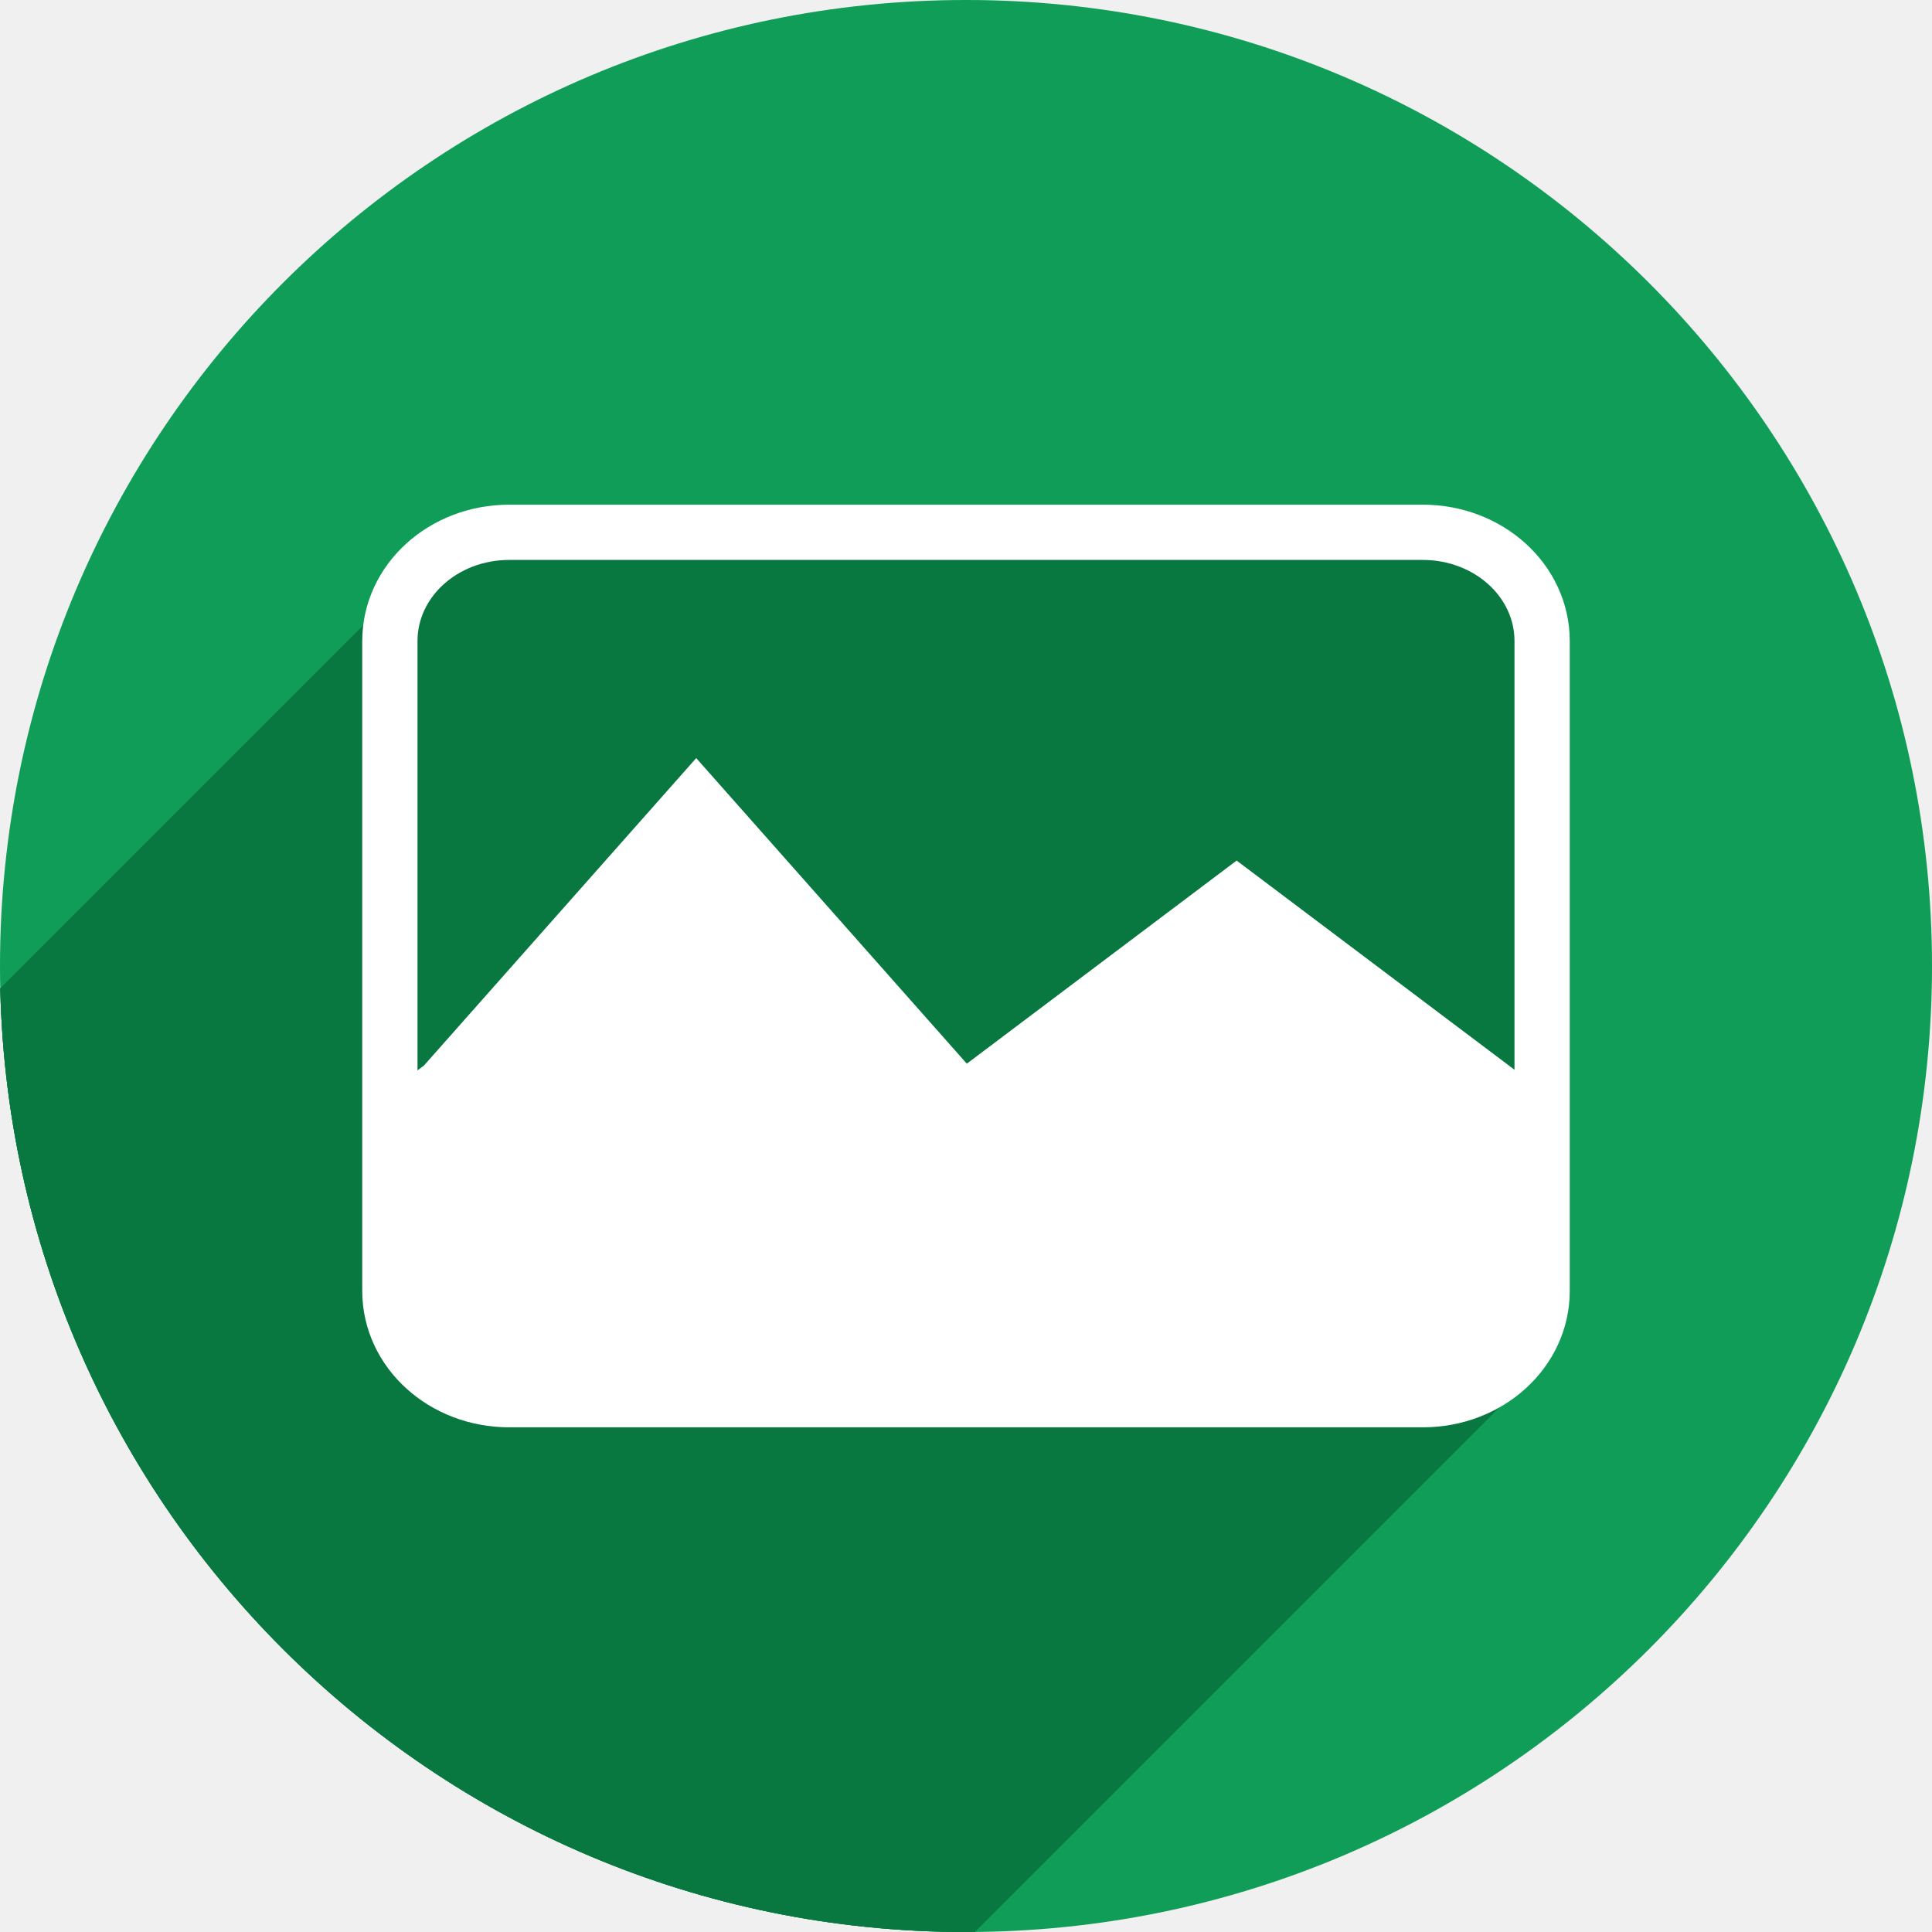
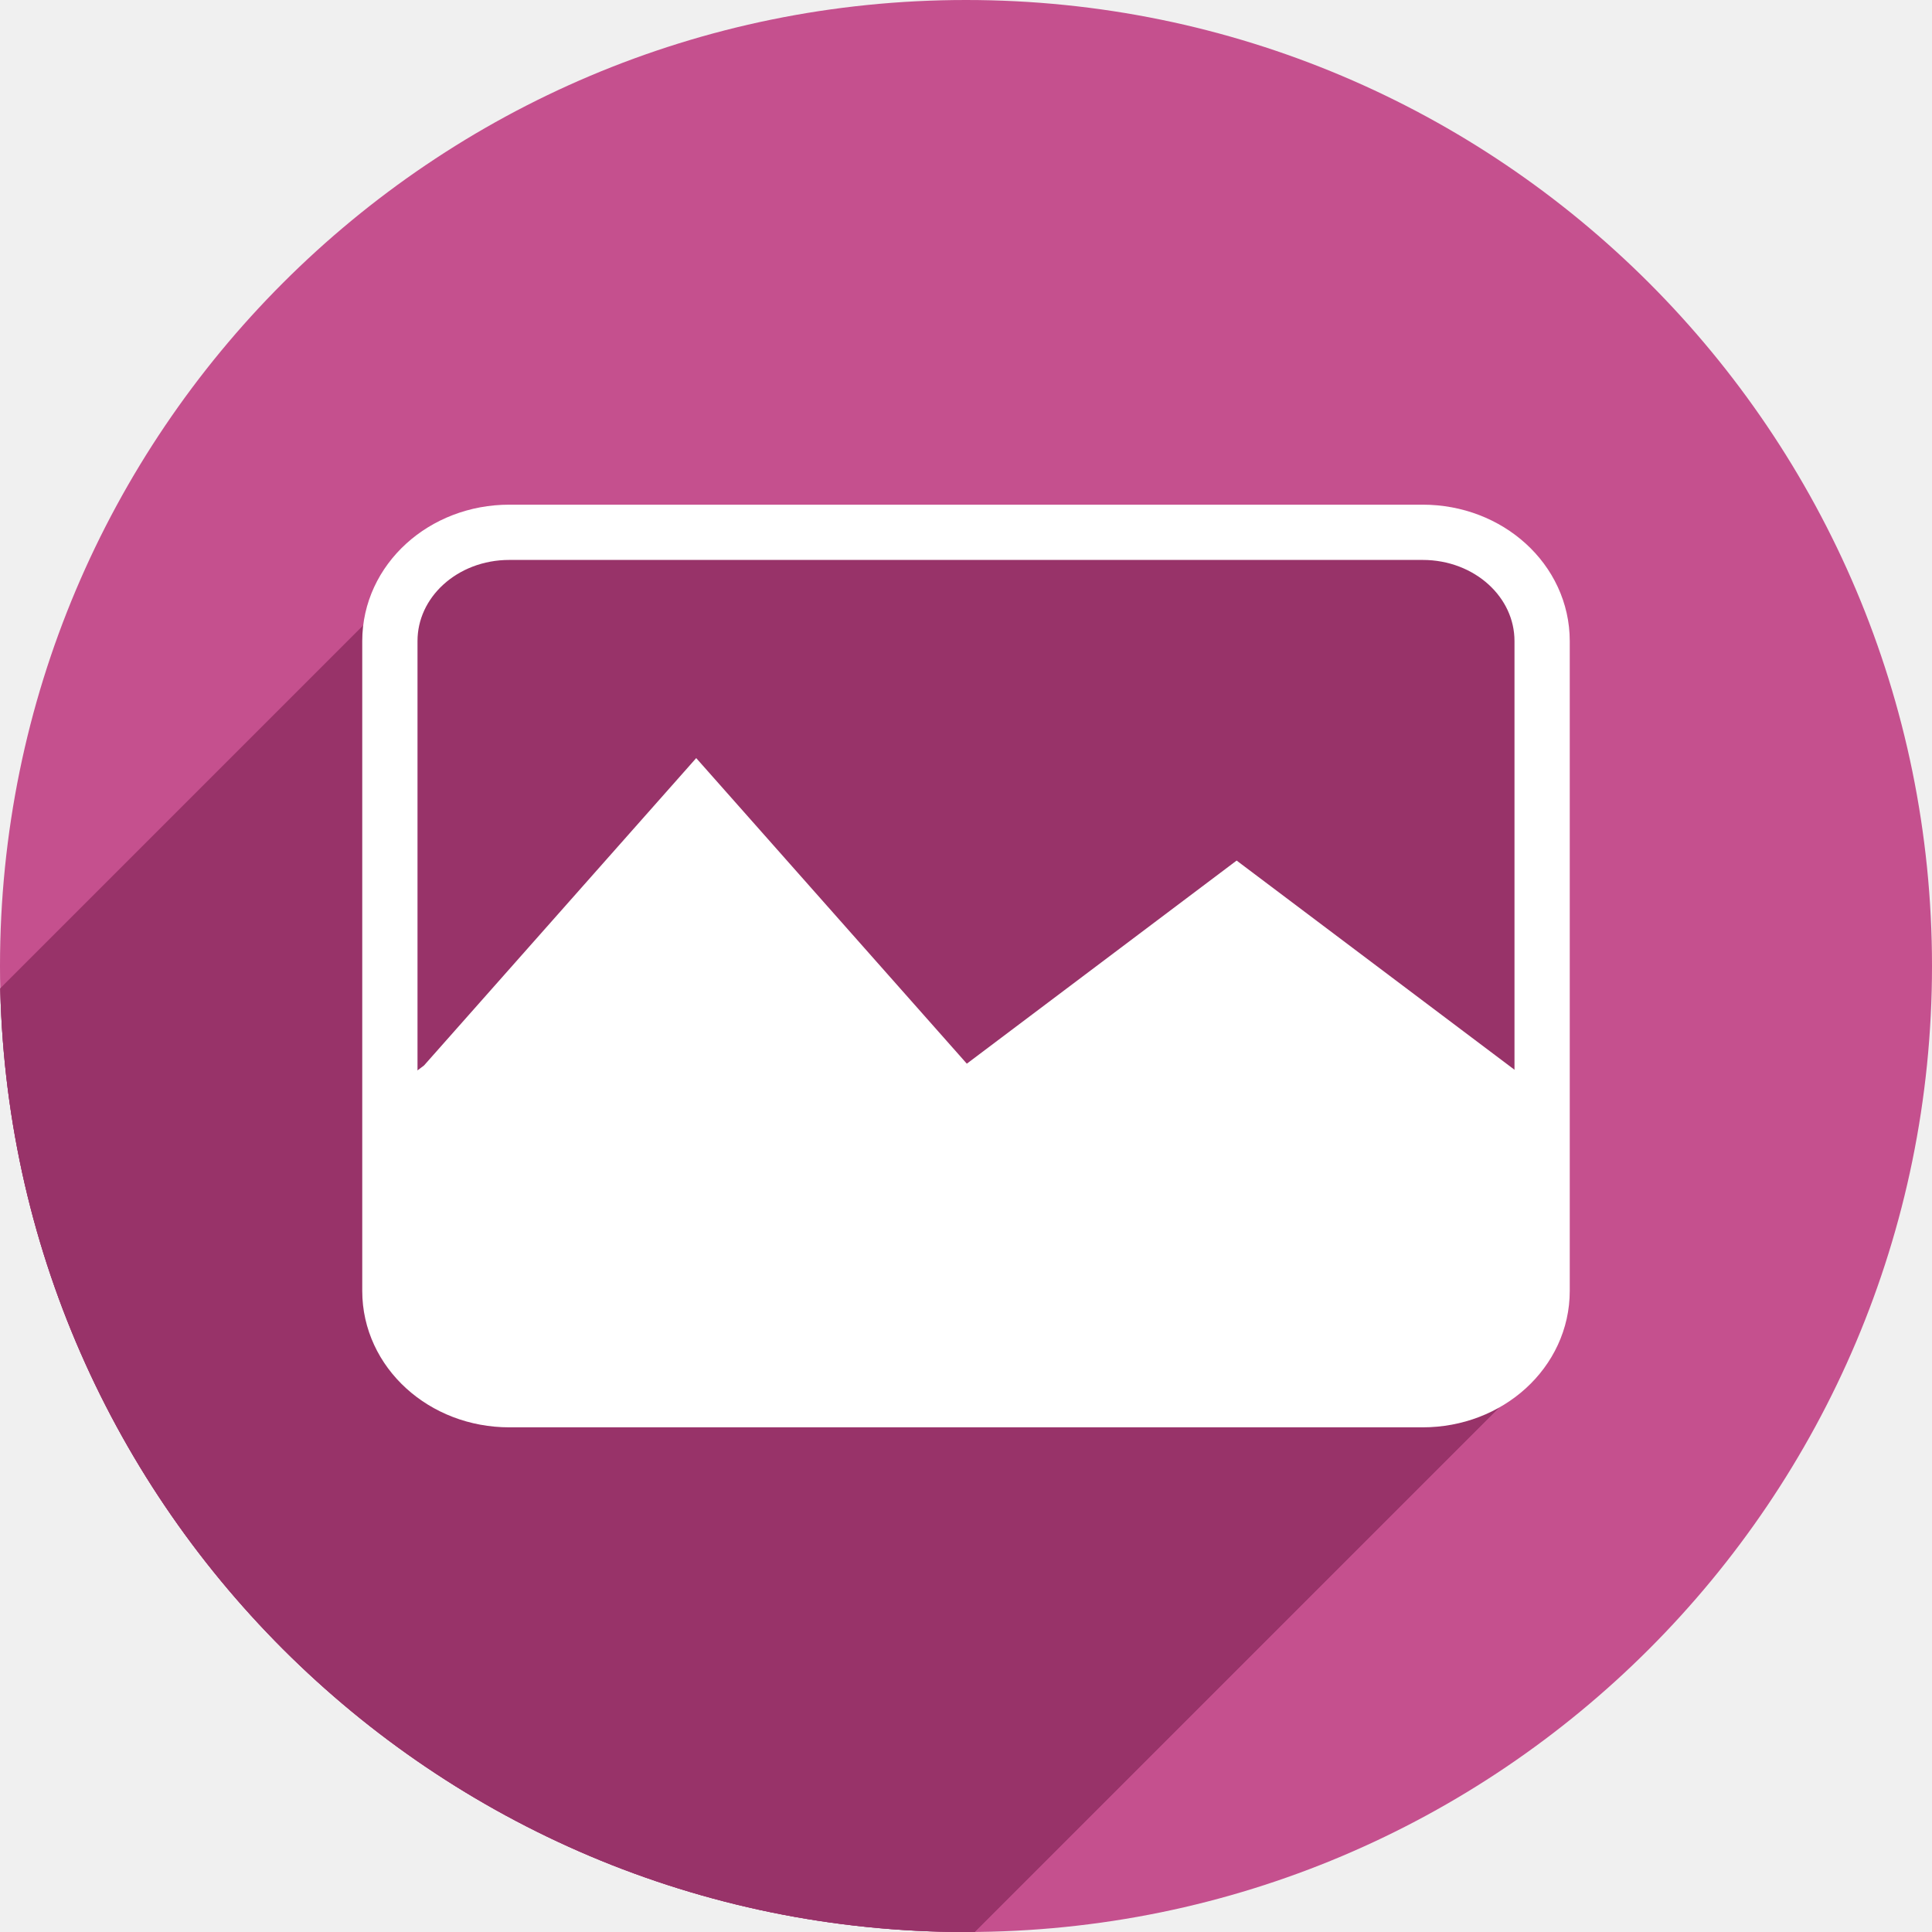
<svg xmlns="http://www.w3.org/2000/svg" width="256" height="256" viewBox="0 0 256 256" id="svg2" version="1.1">
  <defs id="defs4">
    <clipPath id="clipPath5002" clipPathUnits="userSpaceOnUse">
      <g id="g5004">
        <path style="fill:#0f9d58;fill-opacity:1;stroke:none;stroke-width:4.858;stroke-linejoin:round;stroke-miterlimit:4;stroke-dasharray:none;stroke-opacity:1" d="M 88.118,249.435 C 46.103,235.291 14.771,201.687 4.134,159.361 1.338,148.236 0.923,144.163 0.926,127.889 0.928,117.472 1.134,112.014 1.658,108.541 4.465,89.913 12.177,70.638 23.043,55.086 c 3.959,-5.666 8.345,-10.931 9.102,-10.926 0.328,0.002 10.489,18.31 22.579,40.683 12.09,22.373 22.375,41.335 22.854,42.136 0.479,0.802 0.925,2.441 0.99,3.643 0.343,6.316 2.524,14.21 5.642,20.423 2.954,5.887 5.065,8.733 10.435,14.067 6.714,6.67 12.889,10.286 21.732,12.729 3.166,0.874 5.105,1.05 11.575,1.05 8.826,0 12.602,-0.762 19.264,-3.887 2.046,-0.96 3.937,-1.665 4.202,-1.568 0.265,0.097 -11.056,17.665 -25.157,39.038 l -25.639,38.861 -3.094,0.112 c -2.555,0.093 -4.195,-0.258 -9.409,-2.014 z" id="path5006" transform="translate(0,796.3622)" />
        <path style="fill:#f4b400;fill-opacity:1;stroke:none;stroke-width:4.858;stroke-linejoin:round;stroke-miterlimit:4;stroke-dasharray:none;stroke-opacity:1" d="m 112.36,1051.517 c -10.001,-1.45 -12.156,-1.82 -12.532,-2.156 -0.249,-0.222 1.738,-3.748 4.55,-8.072 7.166,-11.021 49.772,-74.648 50.259,-75.055 3.575,-2.992 8.635,-8.041 10.575,-10.554 3.362,-4.353 7.558,-12.914 9.065,-18.494 6.193,-22.925 -2.593,-47.152 -21.7,-59.837 l -2.961,-1.966 17.025,0.296 c 9.364,0.163 31.17,0.434 48.459,0.603 l 31.435,0.307 1.546,4.189 c 2.246,6.086 4.678,15.095 5.935,21.982 1.525,8.36 1.925,28.859 0.739,37.828 -3.08,23.278 -12.813,45.72 -27.802,64.106 -20.476,25.117 -51.46,42.197 -84.146,46.389 -5.312,0.681 -26.646,0.986 -30.446,0.436 z" id="path5008" />
        <path style="fill:#db4437;fill-opacity:1;stroke:none;stroke-width:10;stroke-linejoin:round;stroke-miterlimit:4;stroke-dasharray:none;stroke-opacity:1" d="M 67.99,108.873 C 41.284,59.576 33.29,45.149 32.234,44.345 31.651,43.901 32.811,42.55 38.696,36.815 53.436,22.45 68.809,13.041 87.839,6.736 101.687,2.148 112.582,0.437 127.951,0.437 c 21.31,0 37.805,3.81 56.835,13.126 25.294,12.383 46.194,33.579 58.52,59.346 1.611,3.369 2.93,6.372 2.93,6.675 0,0.56 -10.549,0.495 -71.165,-0.437 l -24.288,-0.374 -3.931,-1.764 c -6.757,-3.033 -10.646,-3.84 -18.658,-3.868 -5.03,-0.018 -7.979,0.208 -10.316,0.788 -14.508,3.604 -26.283,12.948 -33.292,26.419 -3.585,6.891 -5.247,13.082 -6.332,23.583 l -0.337,3.267 -9.927,-18.326 z" id="path5010" transform="translate(0,796.3622)" />
      </g>
    </clipPath>
    <clipPath clipPathUnits="userSpaceOnUse" id="clipPath4271">
      <circle style="fill:#292929;fill-opacity:0.26;stroke:none;stroke-width:10;stroke-linejoin:round;stroke-miterlimit:4;stroke-dasharray:none;stroke-opacity:0.259" id="circle4273" cx="128" cy="128" r="128" />
    </clipPath>
    <clipPath id="clipPath4363" clipPathUnits="userSpaceOnUse">
      <circle style="fill:#4285f4;fill-opacity:1;stroke:none;stroke-width:10;stroke-linejoin:round;stroke-miterlimit:4;stroke-dasharray:none;stroke-opacity:0.259" id="circle4365" cx="128" cy="924.362" r="128" />
    </clipPath>
    <clipPath clipPathUnits="userSpaceOnUse" id="clipPath4452">
      <circle style="fill:#4285f4;fill-opacity:1;stroke:none;stroke-width:10;stroke-linejoin:round;stroke-miterlimit:4;stroke-dasharray:none;stroke-opacity:0.259" id="circle4454" cx="128" cy="924.362" r="128" />
    </clipPath>
    <clipPath id="clipPath4954" clipPathUnits="userSpaceOnUse">
      <circle style="fill:#f16529;fill-opacity:1;stroke:none;stroke-width:10;stroke-linejoin:round;stroke-miterlimit:4;stroke-dasharray:none;stroke-opacity:0.259" id="circle4956" cx="128" cy="924.362" r="128" />
    </clipPath>
    <clipPath clipPathUnits="userSpaceOnUse" id="clipPath5071">
      <circle style="fill:#0f9d58;fill-opacity:1;stroke:none;stroke-width:10;stroke-linejoin:round;stroke-miterlimit:4;stroke-dasharray:none;stroke-opacity:0.259" id="circle5073" cx="132.22" cy="933.983" r="99.307" />
    </clipPath>
  </defs>
  <g id="layer1" transform="translate(0,-796.3622)">
    <path style="fill:none;fill-rule:evenodd;stroke:none;stroke-width:1px;stroke-linecap:butt;stroke-linejoin:miter;stroke-opacity:1" d="M 154.474,968.81 101.04,1048.476 0.486,1048.962 0,842.024 l 33.032,-2.429 45.176,83.552 21.374,35.461 26.717,13.116 z" id="path4913" />
-     <circle r="128" cy="924.362" cx="128" id="path4152" style="fill:#0f9d58;fill-opacity:1;stroke:none;stroke-width:10;stroke-linejoin:round;stroke-miterlimit:4;stroke-dasharray:none;stroke-opacity:0.259" />
-     <g transform="matrix(1.288936,0,0,1.288936,-42.42279,-279.4812)" id="g5097" style="stroke:none;stroke-opacity:1;stroke-width:1;stroke-miterlimit:4;stroke-dasharray:none;stroke-linecap:round;stroke-linejoin:round;fill:#097740;fill-opacity:1" clip-path="url(#clipPath5071)">
-       <g id="g4987" transform="matrix(0.7758339,0,0,0.7758339,32.91304,834.6758)" style="stroke:none;stroke-opacity:1;stroke-width:1.289;stroke-miterlimit:4;stroke-dasharray:none;stroke-linecap:round;stroke-linejoin:round;fill:#097740;fill-opacity:1">
-         <g id="g4989" style="fill:#097740;fill-opacity:1;stroke:none;stroke-width:1.289;stroke-linecap:round;stroke-linejoin:round;stroke-miterlimit:4;stroke-dasharray:none;stroke-opacity:1">
-           <path id="path4991" d="M67.492 70.531C62.839 70.531 58.667 72.341 55.775 75.233L-580.621 711.629C-577.729 708.737 -573.557 706.927 -568.904 706.927Z" style="stroke:none;stroke-opacity:1;stroke-width:1.289;stroke-miterlimit:4;stroke-dasharray:none;stroke-linecap:round;stroke-linejoin:round;fill:#097740;fill-opacity:1" />
-           <path id="path4993" d="M55.775 75.233C53.217 77.792 51.66 81.198 51.66 84.947L-584.736 721.343C-584.736 717.594 -583.18 714.188 -580.621 711.629Z" style="stroke:none;stroke-opacity:1;stroke-width:1.289;stroke-miterlimit:4;stroke-dasharray:none;stroke-linecap:round;stroke-linejoin:round;fill:#097740;fill-opacity:1" />
-           <path id="path4995" d="M51.66 84.947L51.66 171.053L-584.736 807.449L-584.736 721.343Z" style="stroke:none;stroke-opacity:1;stroke-width:1.289;stroke-miterlimit:4;stroke-dasharray:none;stroke-linecap:round;stroke-linejoin:round;fill:#097740;fill-opacity:1" />
-           <path id="path4997" d="M51.66 171.053C51.66 174.795 53.225 178.185 55.775 180.742L-580.621 817.138C-583.171 814.581 -584.736 811.191 -584.736 807.449Z" style="stroke:none;stroke-opacity:1;stroke-width:1.289;stroke-miterlimit:4;stroke-dasharray:none;stroke-linecap:round;stroke-linejoin:round;fill:#097740;fill-opacity:1" />
-           <path id="path4999" d="M55.775 180.742L55.889 182.178L-580.507 818.574L-580.621 817.138Z" style="stroke:none;stroke-opacity:1;stroke-width:1.289;stroke-miterlimit:4;stroke-dasharray:none;stroke-linecap:round;stroke-linejoin:round;fill:#097740;fill-opacity:1" />
-           <path id="path5001" d="M55.889 182.178L57.441 182.205L-578.955 818.601L-580.507 818.574Z" style="stroke:none;stroke-opacity:1;stroke-width:1.289;stroke-miterlimit:4;stroke-dasharray:none;stroke-linecap:round;stroke-linejoin:round;fill:#097740;fill-opacity:1" />
-           <path id="path5003" d="M57.441 182.205C60.172 184.245 63.669 185.469 67.492 185.469L-568.904 821.865C-572.727 821.865 -576.224 820.641 -578.955 818.601Z" style="stroke:none;stroke-opacity:1;stroke-width:1.289;stroke-miterlimit:4;stroke-dasharray:none;stroke-linecap:round;stroke-linejoin:round;fill:#097740;fill-opacity:1" />
-           <path id="path5005" d="M67.492 185.469L188.508 185.469L-447.888 821.865L-568.904 821.865Z" style="stroke:none;stroke-opacity:1;stroke-width:1.289;stroke-miterlimit:4;stroke-dasharray:none;stroke-linecap:round;stroke-linejoin:round;fill:#097740;fill-opacity:1" />
-           <path id="path5007" d="M188.508 185.469C190.451 185.469 192.302 185.137 194.02 184.559L-442.377 820.955C-444.094 821.533 -445.945 821.865 -447.888 821.865Z" style="stroke:none;stroke-opacity:1;stroke-width:1.289;stroke-miterlimit:4;stroke-dasharray:none;stroke-linecap:round;stroke-linejoin:round;fill:#097740;fill-opacity:1" />
-           <path id="path5009" d="M194.02 184.559L196.082 184.594L-440.314 820.99L-442.377 820.955Z" style="stroke:none;stroke-opacity:1;stroke-width:1.289;stroke-miterlimit:4;stroke-dasharray:none;stroke-linecap:round;stroke-linejoin:round;fill:#097740;fill-opacity:1" />
-           <path id="path5011" d="M196.082 184.594L203.244 181.898L-433.152 818.295L-440.314 820.99Z" style="stroke:none;stroke-opacity:1;stroke-width:1.289;stroke-miterlimit:4;stroke-dasharray:none;stroke-linecap:round;stroke-linejoin:round;fill:#097740;fill-opacity:1" />
-           <path id="path5013" d="M203.244 181.898L203.244 176.312L-433.152 812.709L-433.152 818.295Z" style="stroke:none;stroke-opacity:1;stroke-width:1.289;stroke-miterlimit:4;stroke-dasharray:none;stroke-linecap:round;stroke-linejoin:round;fill:#097740;fill-opacity:1" />
-           <path id="path5015" d="M203.244 176.312C203.943 174.683 204.34 172.913 204.34 171.053L-432.056 807.449C-432.056 809.309 -432.453 811.079 -433.152 812.709Z" style="stroke:none;stroke-opacity:1;stroke-width:1.289;stroke-miterlimit:4;stroke-dasharray:none;stroke-linecap:round;stroke-linejoin:round;fill:#097740;fill-opacity:1" />
-           <path id="path5017" d="M204.34 171.053L204.34 84.947L-432.056 721.343L-432.056 807.449Z" style="stroke:none;stroke-opacity:1;stroke-width:1.289;stroke-miterlimit:4;stroke-dasharray:none;stroke-linecap:round;stroke-linejoin:round;fill:#097740;fill-opacity:1" />
-           <path id="path5019" d="M204.34 84.947C204.34 76.961 197.279 70.531 188.508 70.531L-447.888 706.927C-439.117 706.927 -432.056 713.357 -432.056 721.343Z" style="stroke:none;stroke-opacity:1;stroke-width:1.289;stroke-miterlimit:4;stroke-dasharray:none;stroke-linecap:round;stroke-linejoin:round;fill:#097740;fill-opacity:1" />
-           <path id="path5021" d="M188.508 70.531L67.492 70.531L-568.904 706.927L-447.888 706.927Z" style="stroke:none;stroke-opacity:1;stroke-width:1.289;stroke-miterlimit:4;stroke-dasharray:none;stroke-linecap:round;stroke-linejoin:round;fill:#097740;fill-opacity:1" />
+     <circle r="128" cy="924.362" cx="128" id="path4152" style="fill:#c5508e;fill-opacity:1;stroke:none;stroke-width:10;stroke-linejoin:round;stroke-miterlimit:4;stroke-dasharray:none;stroke-opacity:0.259" />
+     <g transform="matrix(1.288936,0,0,1.288936,-42.42279,-279.4812)" id="g5097" style="stroke:none;stroke-opacity:1;stroke-width:1;stroke-miterlimit:4;stroke-dasharray:none;stroke-linecap:round;stroke-linejoin:round;fill:#983369;fill-opacity:1" clip-path="url(#clipPath5071)">
+       <g id="g4987" transform="matrix(0.7758339,0,0,0.7758339,32.91304,834.6758)" style="stroke:none;stroke-opacity:1;stroke-width:1.289;stroke-miterlimit:4;stroke-dasharray:none;stroke-linecap:round;stroke-linejoin:round;fill:#983369;fill-opacity:1">
+         <g id="g4989" style="fill:#983369;fill-opacity:1;stroke:none;stroke-width:1.289;stroke-linecap:round;stroke-linejoin:round;stroke-miterlimit:4;stroke-dasharray:none;stroke-opacity:1">
+           <path id="path4991" d="M67.492 70.531C62.839 70.531 58.667 72.341 55.775 75.233L-580.621 711.629C-577.729 708.737 -573.557 706.927 -568.904 706.927Z" style="stroke:none;stroke-opacity:1;stroke-width:1.289;stroke-miterlimit:4;stroke-dasharray:none;stroke-linecap:round;stroke-linejoin:round;fill:#983369;fill-opacity:1" />
+           <path id="path4993" d="M55.775 75.233C53.217 77.792 51.66 81.198 51.66 84.947L-584.736 721.343C-584.736 717.594 -583.18 714.188 -580.621 711.629Z" style="stroke:none;stroke-opacity:1;stroke-width:1.289;stroke-miterlimit:4;stroke-dasharray:none;stroke-linecap:round;stroke-linejoin:round;fill:#983369;fill-opacity:1" />
+           <path id="path4995" d="M51.66 84.947L51.66 171.053L-584.736 807.449L-584.736 721.343Z" style="stroke:none;stroke-opacity:1;stroke-width:1.289;stroke-miterlimit:4;stroke-dasharray:none;stroke-linecap:round;stroke-linejoin:round;fill:#983369;fill-opacity:1" />
+           <path id="path4997" d="M51.66 171.053C51.66 174.795 53.225 178.185 55.775 180.742L-580.621 817.138C-583.171 814.581 -584.736 811.191 -584.736 807.449Z" style="stroke:none;stroke-opacity:1;stroke-width:1.289;stroke-miterlimit:4;stroke-dasharray:none;stroke-linecap:round;stroke-linejoin:round;fill:#983369;fill-opacity:1" />
+           <path id="path4999" d="M55.775 180.742L55.889 182.178L-580.507 818.574L-580.621 817.138Z" style="stroke:none;stroke-opacity:1;stroke-width:1.289;stroke-miterlimit:4;stroke-dasharray:none;stroke-linecap:round;stroke-linejoin:round;fill:#983369;fill-opacity:1" />
+           <path id="path5001" d="M55.889 182.178L57.441 182.205L-578.955 818.601L-580.507 818.574Z" style="stroke:none;stroke-opacity:1;stroke-width:1.289;stroke-miterlimit:4;stroke-dasharray:none;stroke-linecap:round;stroke-linejoin:round;fill:#983369;fill-opacity:1" />
+           <path id="path5003" d="M57.441 182.205C60.172 184.245 63.669 185.469 67.492 185.469L-568.904 821.865C-572.727 821.865 -576.224 820.641 -578.955 818.601Z" style="stroke:none;stroke-opacity:1;stroke-width:1.289;stroke-miterlimit:4;stroke-dasharray:none;stroke-linecap:round;stroke-linejoin:round;fill:#983369;fill-opacity:1" />
+           <path id="path5005" d="M67.492 185.469L188.508 185.469L-447.888 821.865L-568.904 821.865Z" style="stroke:none;stroke-opacity:1;stroke-width:1.289;stroke-miterlimit:4;stroke-dasharray:none;stroke-linecap:round;stroke-linejoin:round;fill:#983369;fill-opacity:1" />
+           <path id="path5007" d="M188.508 185.469C190.451 185.469 192.302 185.137 194.02 184.559L-442.377 820.955C-444.094 821.533 -445.945 821.865 -447.888 821.865Z" style="stroke:none;stroke-opacity:1;stroke-width:1.289;stroke-miterlimit:4;stroke-dasharray:none;stroke-linecap:round;stroke-linejoin:round;fill:#983369;fill-opacity:1" />
+           <path id="path5009" d="M194.02 184.559L196.082 184.594L-440.314 820.99L-442.377 820.955Z" style="stroke:none;stroke-opacity:1;stroke-width:1.289;stroke-miterlimit:4;stroke-dasharray:none;stroke-linecap:round;stroke-linejoin:round;fill:#983369;fill-opacity:1" />
+           <path id="path5011" d="M196.082 184.594L203.244 181.898L-433.152 818.295L-440.314 820.99Z" style="stroke:none;stroke-opacity:1;stroke-width:1.289;stroke-miterlimit:4;stroke-dasharray:none;stroke-linecap:round;stroke-linejoin:round;fill:#983369;fill-opacity:1" />
+           <path id="path5013" d="M203.244 181.898L203.244 176.312L-433.152 812.709L-433.152 818.295Z" style="stroke:none;stroke-opacity:1;stroke-width:1.289;stroke-miterlimit:4;stroke-dasharray:none;stroke-linecap:round;stroke-linejoin:round;fill:#983369;fill-opacity:1" />
+           <path id="path5015" d="M203.244 176.312C203.943 174.683 204.34 172.913 204.34 171.053L-432.056 807.449C-432.056 809.309 -432.453 811.079 -433.152 812.709Z" style="stroke:none;stroke-opacity:1;stroke-width:1.289;stroke-miterlimit:4;stroke-dasharray:none;stroke-linecap:round;stroke-linejoin:round;fill:#983369;fill-opacity:1" />
+           <path id="path5017" d="M204.34 171.053L204.34 84.947L-432.056 721.343L-432.056 807.449Z" style="stroke:none;stroke-opacity:1;stroke-width:1.289;stroke-miterlimit:4;stroke-dasharray:none;stroke-linecap:round;stroke-linejoin:round;fill:#983369;fill-opacity:1" />
+           <path id="path5019" d="M204.34 84.947C204.34 76.961 197.279 70.531 188.508 70.531L-447.888 706.927C-439.117 706.927 -432.056 713.357 -432.056 721.343Z" style="stroke:none;stroke-opacity:1;stroke-width:1.289;stroke-miterlimit:4;stroke-dasharray:none;stroke-linecap:round;stroke-linejoin:round;fill:#983369;fill-opacity:1" />
+           <path id="path5021" d="M188.508 70.531L67.492 70.531L-568.904 706.927L-447.888 706.927Z" style="stroke:none;stroke-opacity:1;stroke-width:1.289;stroke-miterlimit:4;stroke-dasharray:none;stroke-linecap:round;stroke-linejoin:round;fill:#983369;fill-opacity:1" />
        </g>
-         <path id="path5099" transform="" d="M 67.492 70.531 C 58.721 70.531 51.66 76.961 51.66 84.947 L 51.66 171.053 C 51.66 174.795 53.225 178.185 55.775 180.742 L 55.889 182.178 L 57.441 182.205 C 60.172 184.245 63.669 185.469 67.492 185.469 L 188.508 185.469 C 190.451 185.469 192.302 185.137 194.02 184.559 L 196.082 184.594 L 203.244 181.898 L 203.244 176.312 C 203.943 174.683 204.34 172.913 204.34 171.053 L 204.34 84.947 C 204.34 76.961 197.279 70.531 188.508 70.531 L 67.492 70.531 z " style="fill:#097740;fill-opacity:1;stroke:none;stroke-width:1.289;stroke-linecap:round;stroke-linejoin:round;stroke-miterlimit:4;stroke-dasharray:none;stroke-opacity:1" />
+         <path id="path5099" transform="" d="M 67.492 70.531 C 58.721 70.531 51.66 76.961 51.66 84.947 L 51.66 171.053 C 51.66 174.795 53.225 178.185 55.775 180.742 L 55.889 182.178 L 57.441 182.205 C 60.172 184.245 63.669 185.469 67.492 185.469 L 188.508 185.469 C 190.451 185.469 192.302 185.137 194.02 184.559 L 196.082 184.594 L 203.244 181.898 L 203.244 176.312 C 203.943 174.683 204.34 172.913 204.34 171.053 L 204.34 84.947 C 204.34 76.961 197.279 70.531 188.508 70.531 L 67.492 70.531 z " style="fill:#983369;fill-opacity:1;stroke:none;stroke-width:1.289;stroke-linecap:round;stroke-linejoin:round;stroke-miterlimit:4;stroke-dasharray:none;stroke-opacity:1" />
      </g>
    </g>
    <g id="g4958" transform="matrix(1.288936,0,0,1.288936,-42.42279,-279.4812)">
      <path id="path4960" d="m 85.276,889.397 93.887,0 c 6.805,0 12.283,4.988 12.283,11.184 l 0,66.803 c 0,6.196 -5.478,11.184 -12.283,11.184 l -93.887,0 c -6.805,0 -12.283,-4.988 -12.283,-11.184 l 0,-66.803 c 0,-6.196 5.478,-11.184 12.283,-11.184 z" style="fill:#6f3737;fill-opacity:0;stroke:#ffffff;stroke-width:5.681;stroke-linecap:round;stroke-linejoin:miter;stroke-miterlimit:4;stroke-dasharray:none;stroke-opacity:1" />
      <path style="fill:#ffffff;fill-opacity:1;fill-rule:evenodd;stroke:#ffffff;stroke-width:0.603px;stroke-linecap:butt;stroke-linejoin:miter;stroke-opacity:1" d="m 76.707,944.432 27.778,-31.367 27.778,31.367 27.778,-20.911 30.556,23.002 0,29.276 -5.556,2.091 -108.767,-1.875 -2.344,-29.491 z" id="path4962" />
    </g>
  </g>
</svg>
